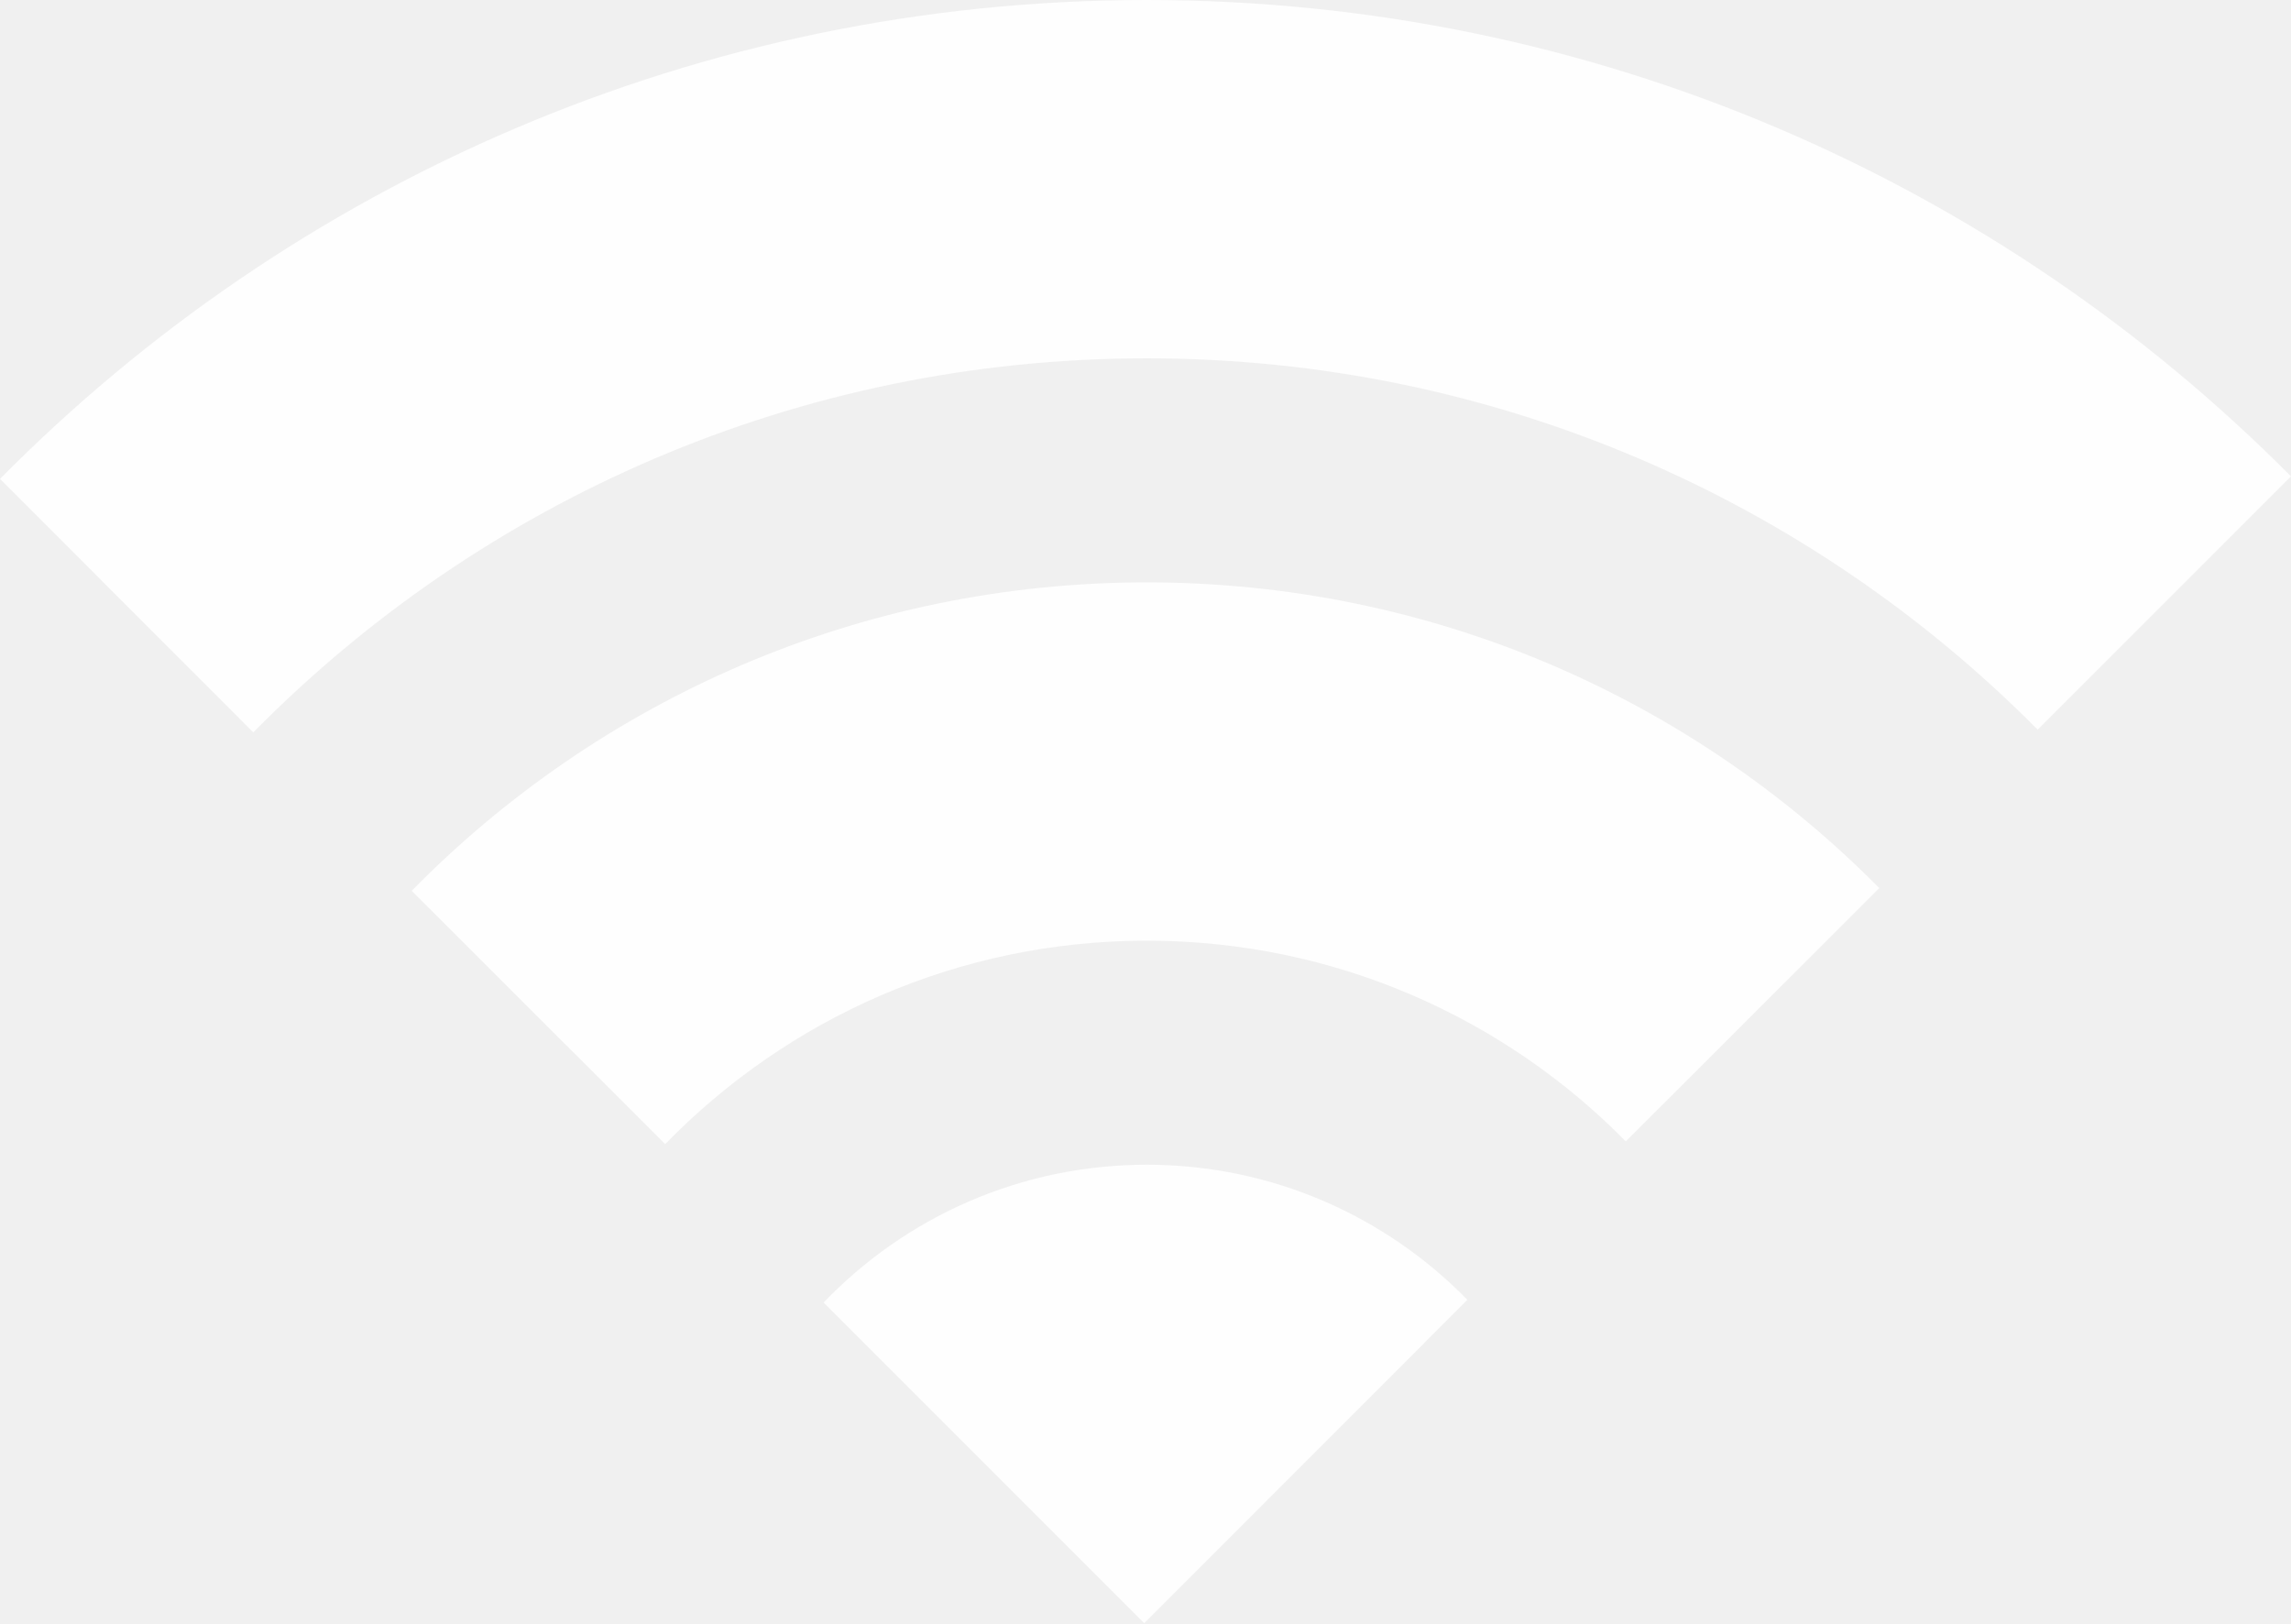
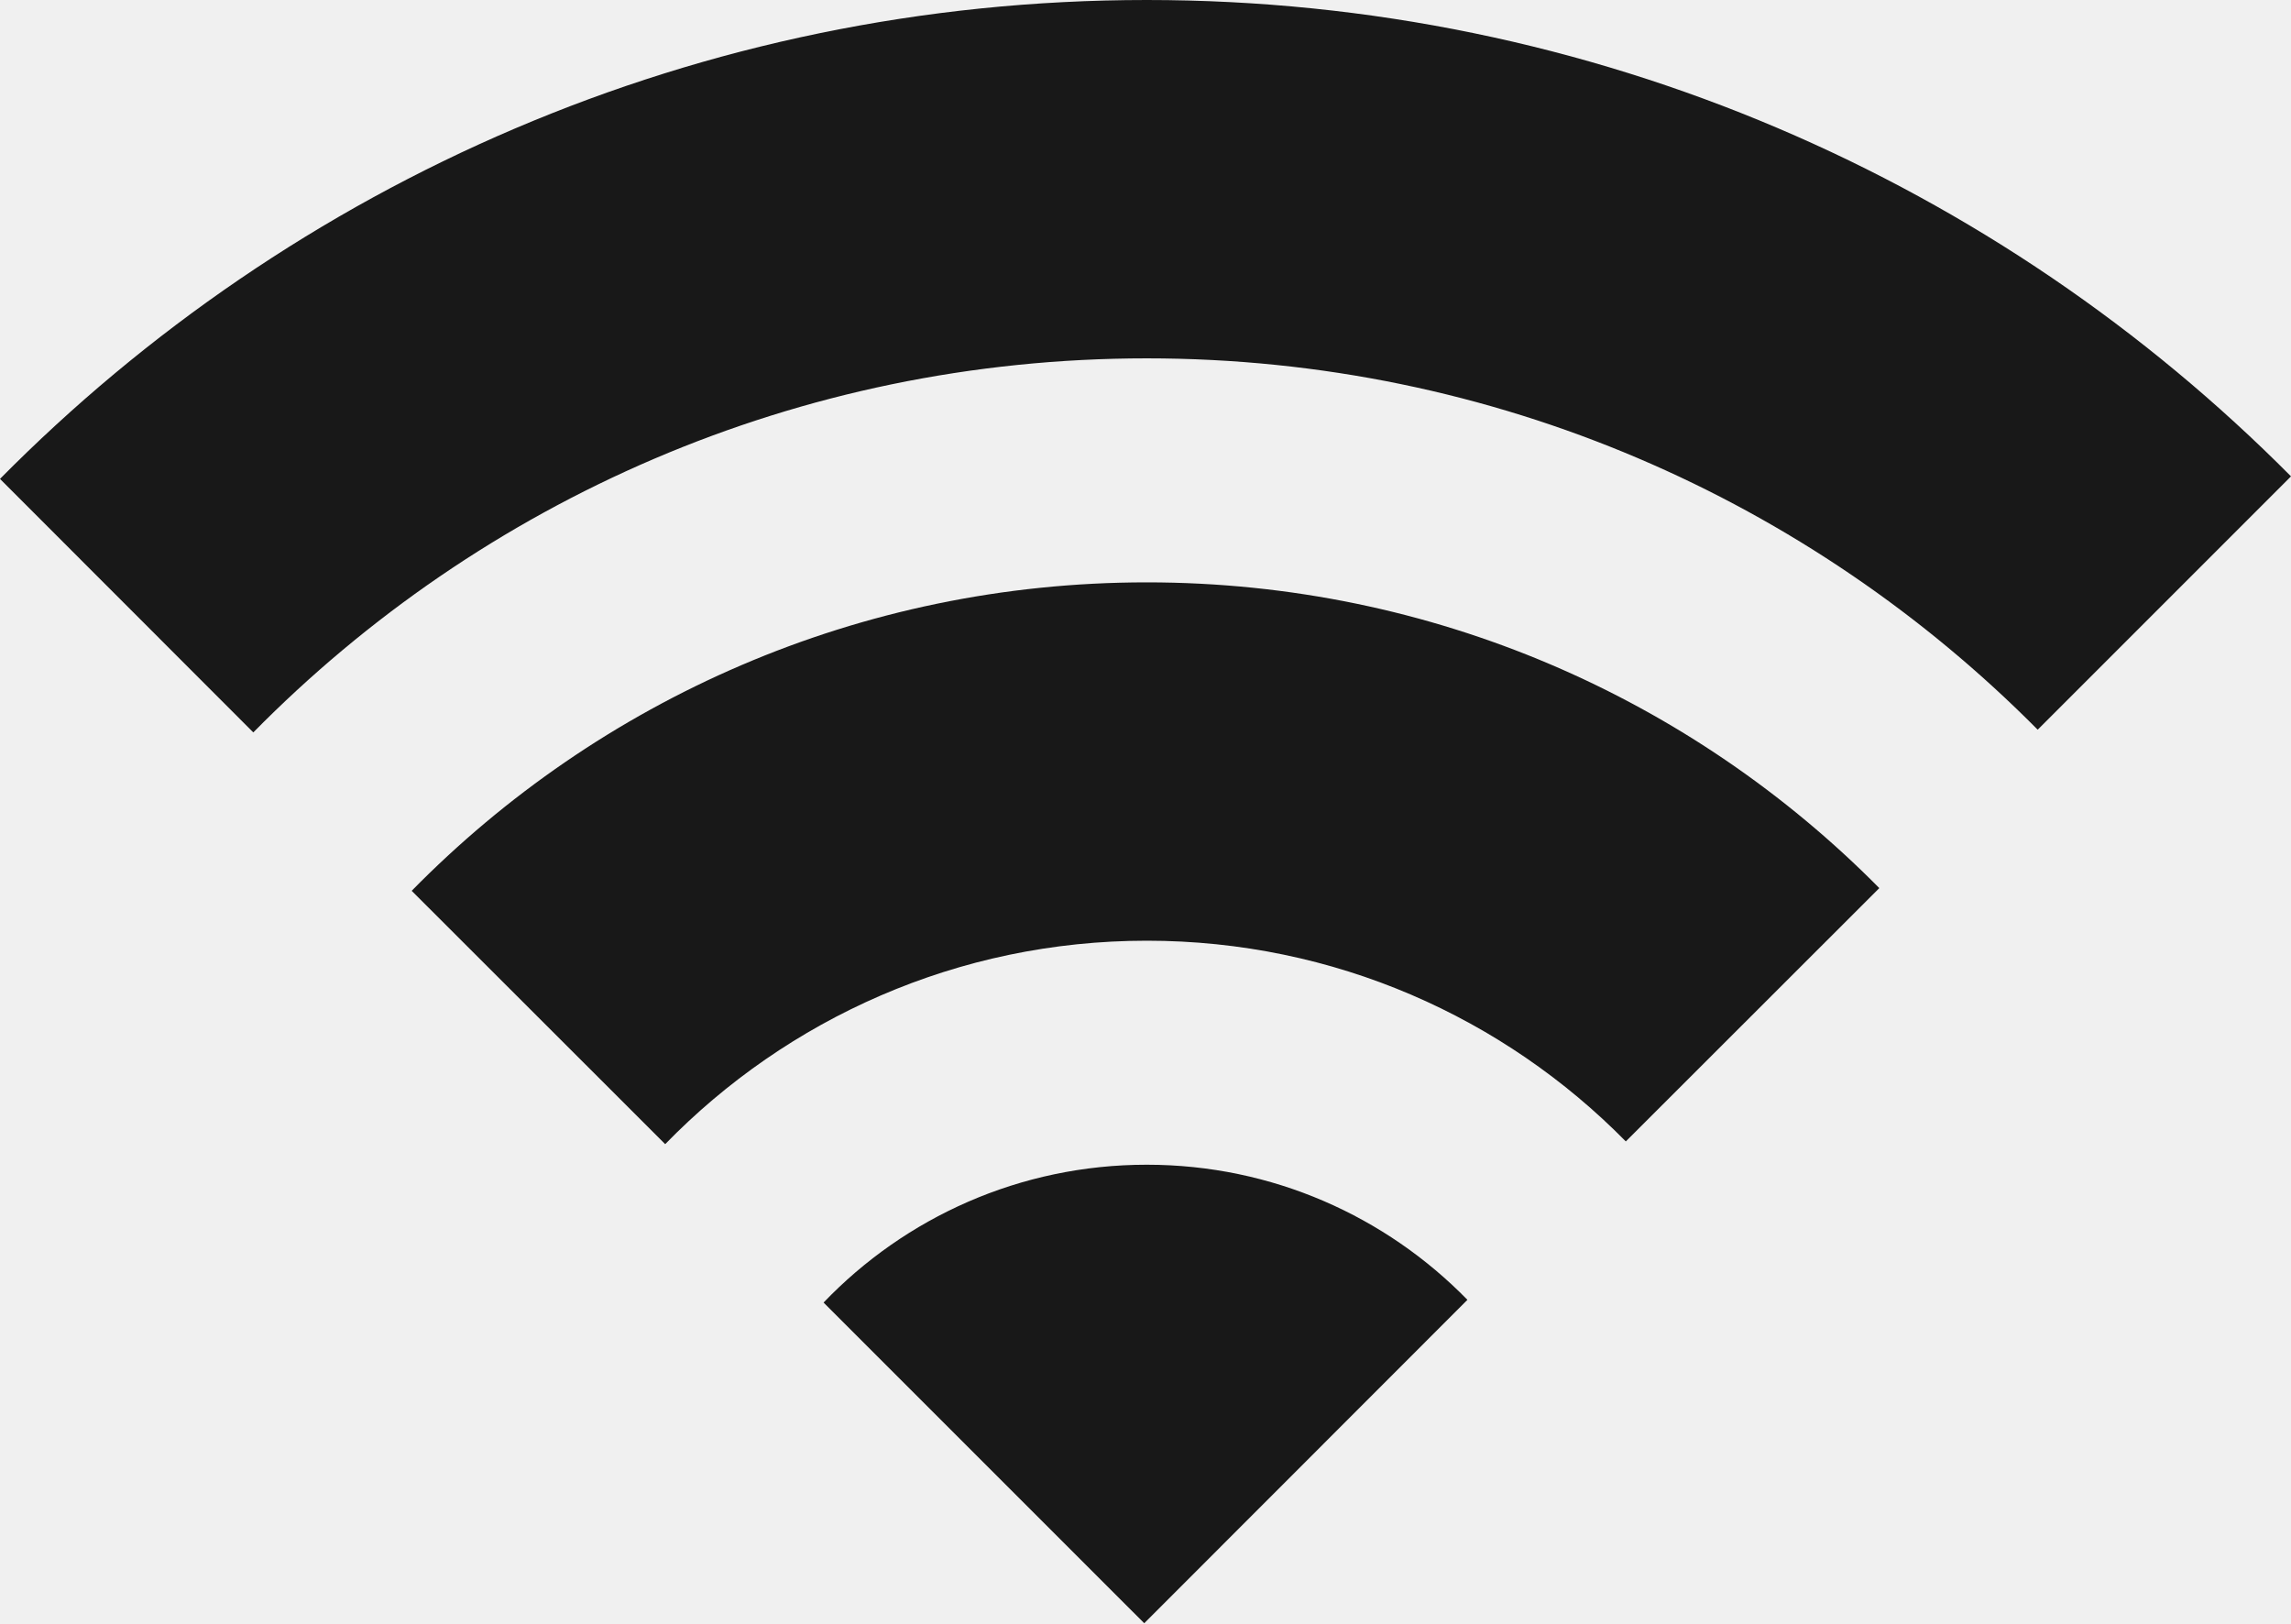
<svg xmlns="http://www.w3.org/2000/svg" preserveAspectRatio="none" overflow="visible" style="display: block;" width="11.803" height="8.362" viewBox="0 0 11.803 8.362" fill="none">
  <g id="Intersect" opacity="0.9">
-     <path d="M11.803 2.454C10.298 0.938 8.213 0 5.908 0C3.597 0 1.506 0.944 0 2.467L1.305 3.773C2.477 2.583 4.107 1.846 5.908 1.846C7.703 1.846 9.327 2.578 10.498 3.759L11.803 2.454Z" fill="white" />
-     <path d="M9.682 4.575C8.72 3.602 7.384 3 5.908 3C4.425 3 3.084 3.608 2.121 4.589L3.427 5.894C4.056 5.248 4.935 4.846 5.908 4.846C6.875 4.846 7.748 5.242 8.376 5.88L9.682 4.575Z" fill="white" />
-     <path d="M7.56 6.696C7.141 6.267 6.556 6 5.908 6C5.254 6 4.663 6.272 4.243 6.71L5.895 8.362L7.56 6.696Z" fill="white" />
+     <path d="M11.803 2.454C10.298 0.938 8.213 0 5.908 0C3.597 0 1.506 0.944 0 2.467L1.305 3.773C2.477 2.583 4.107 1.846 5.908 1.846C7.703 1.846 9.327 2.578 10.498 3.759L11.803 2.454Z" fill="black" />
+     <path d="M9.682 4.575C8.72 3.602 7.384 3 5.908 3C4.425 3 3.084 3.608 2.121 4.589L3.427 5.894C4.056 5.248 4.935 4.846 5.908 4.846C6.875 4.846 7.748 5.242 8.376 5.88L9.682 4.575Z" fill="black" />
+     <path d="M7.56 6.696C7.141 6.267 6.556 6 5.908 6C5.254 6 4.663 6.272 4.243 6.71L5.895 8.362L7.56 6.696Z" fill="black" />
  </g>
</svg>
